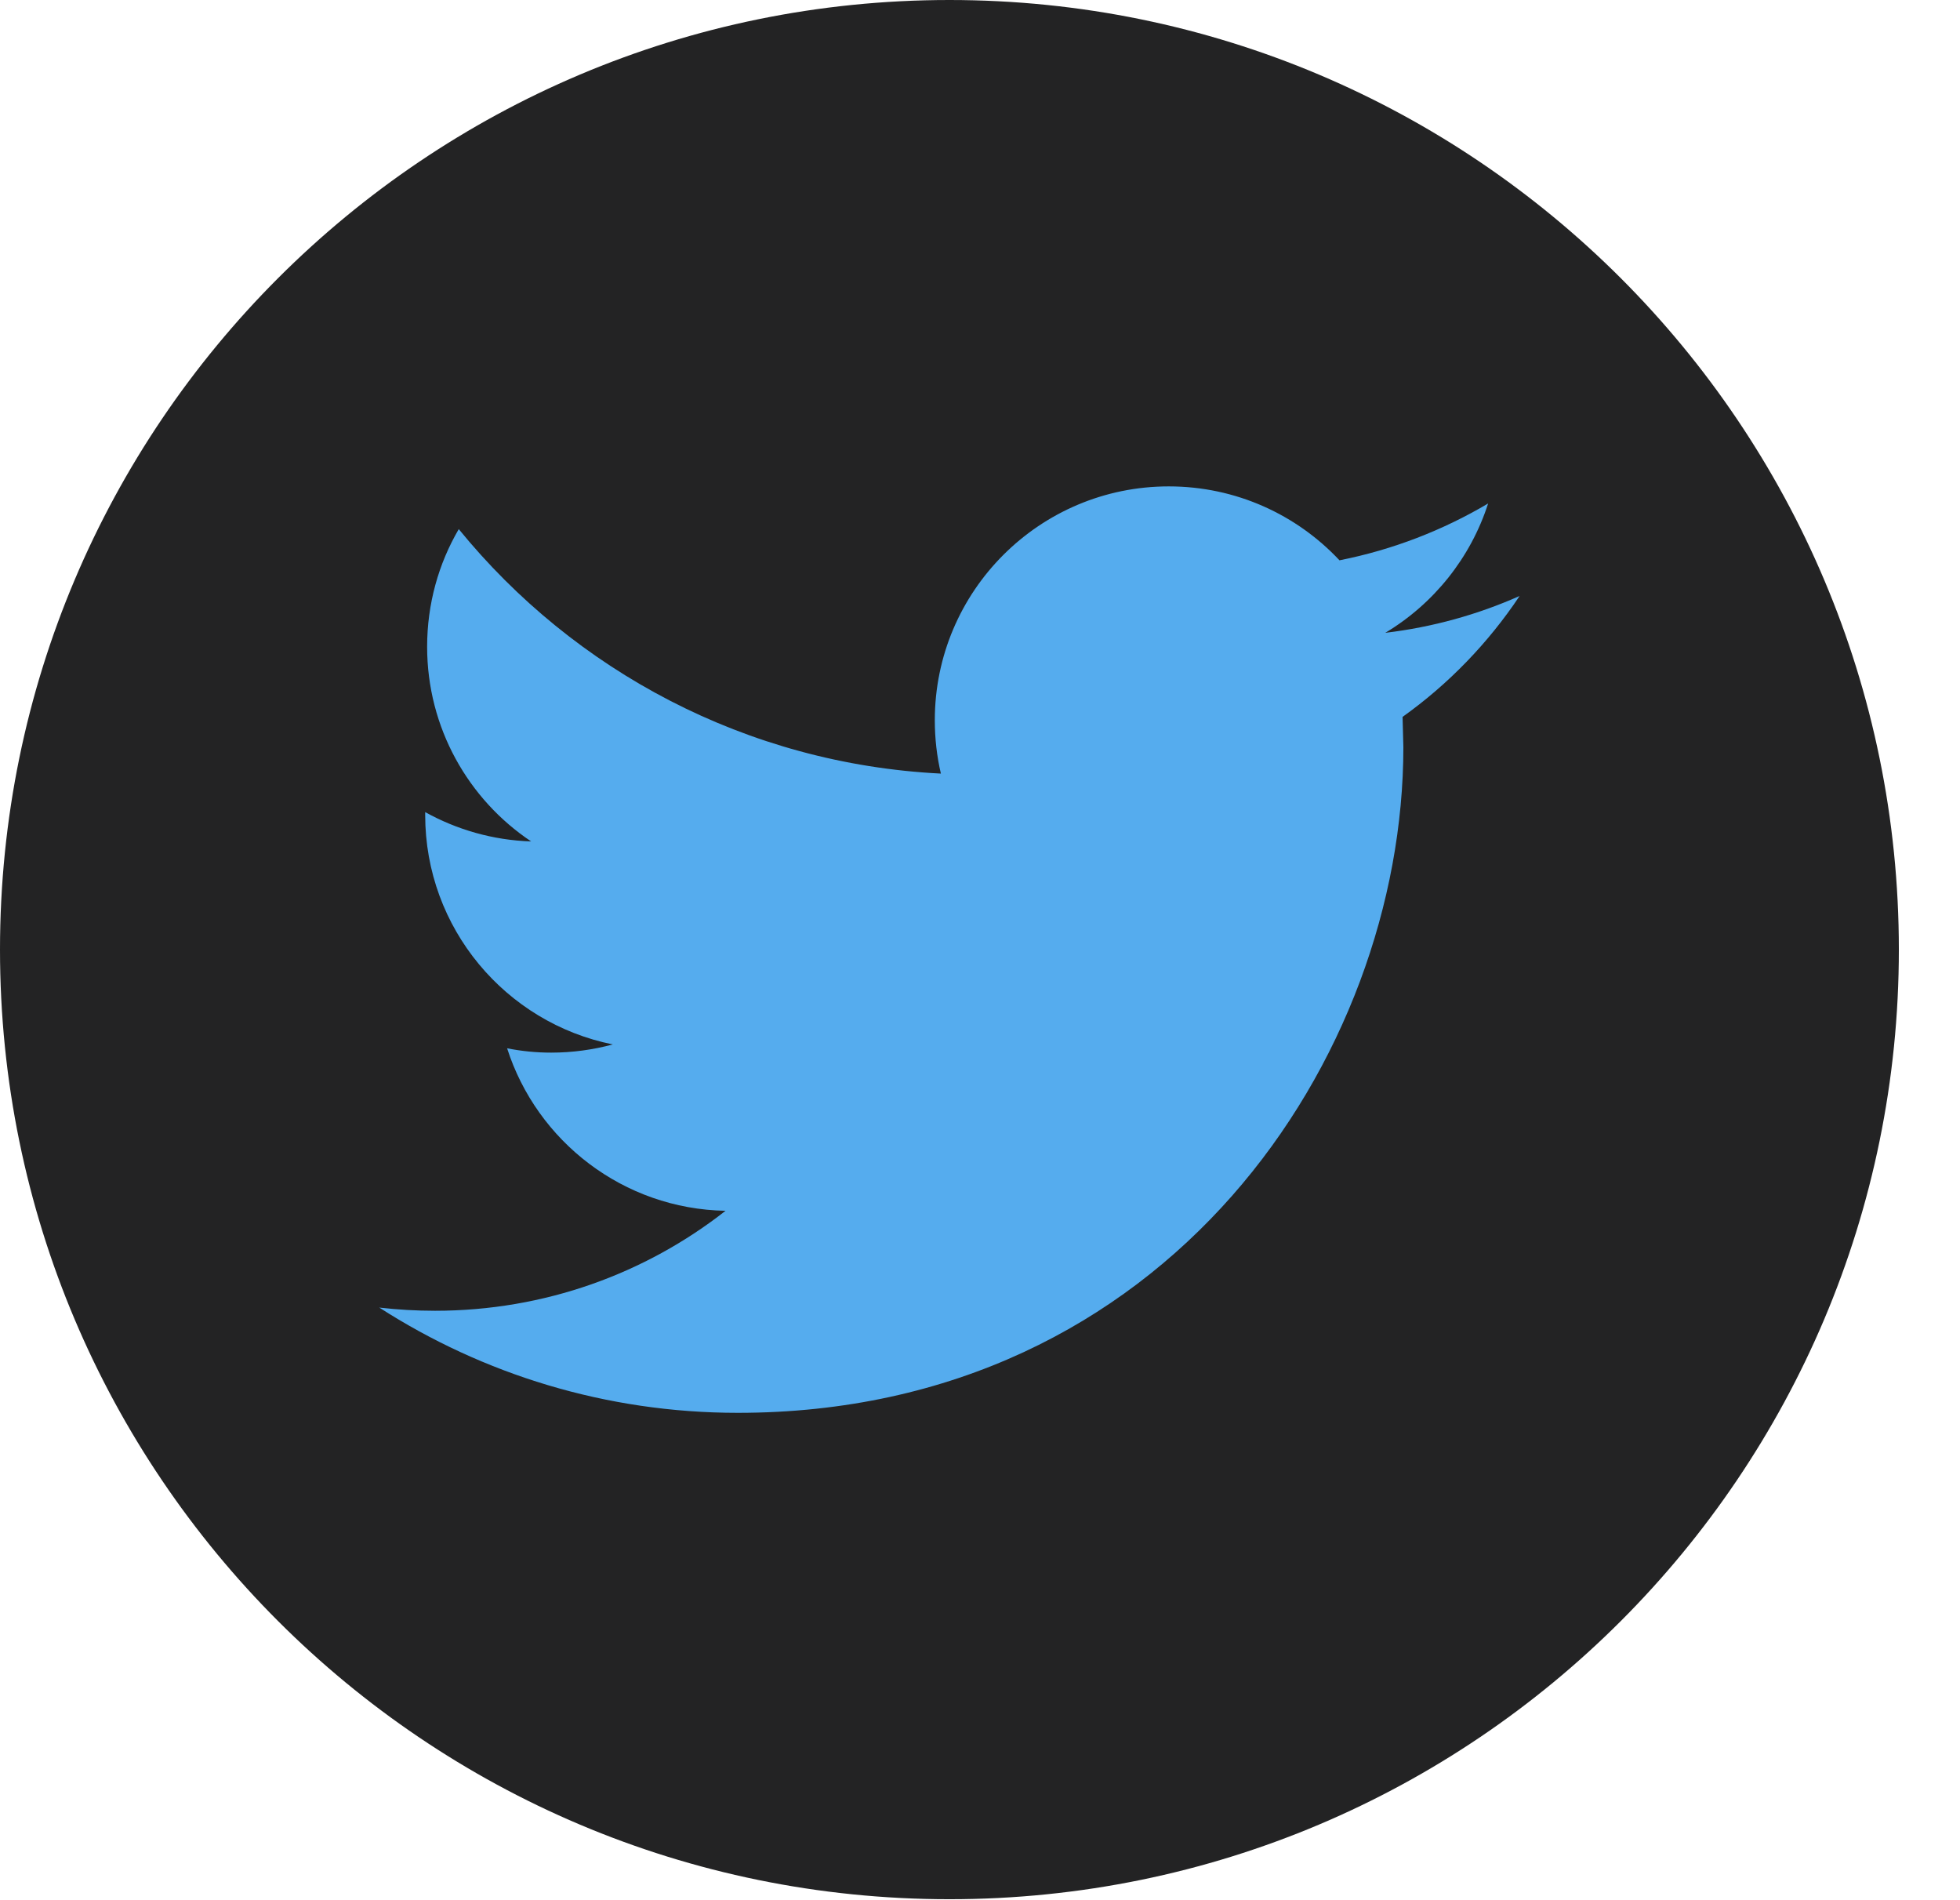
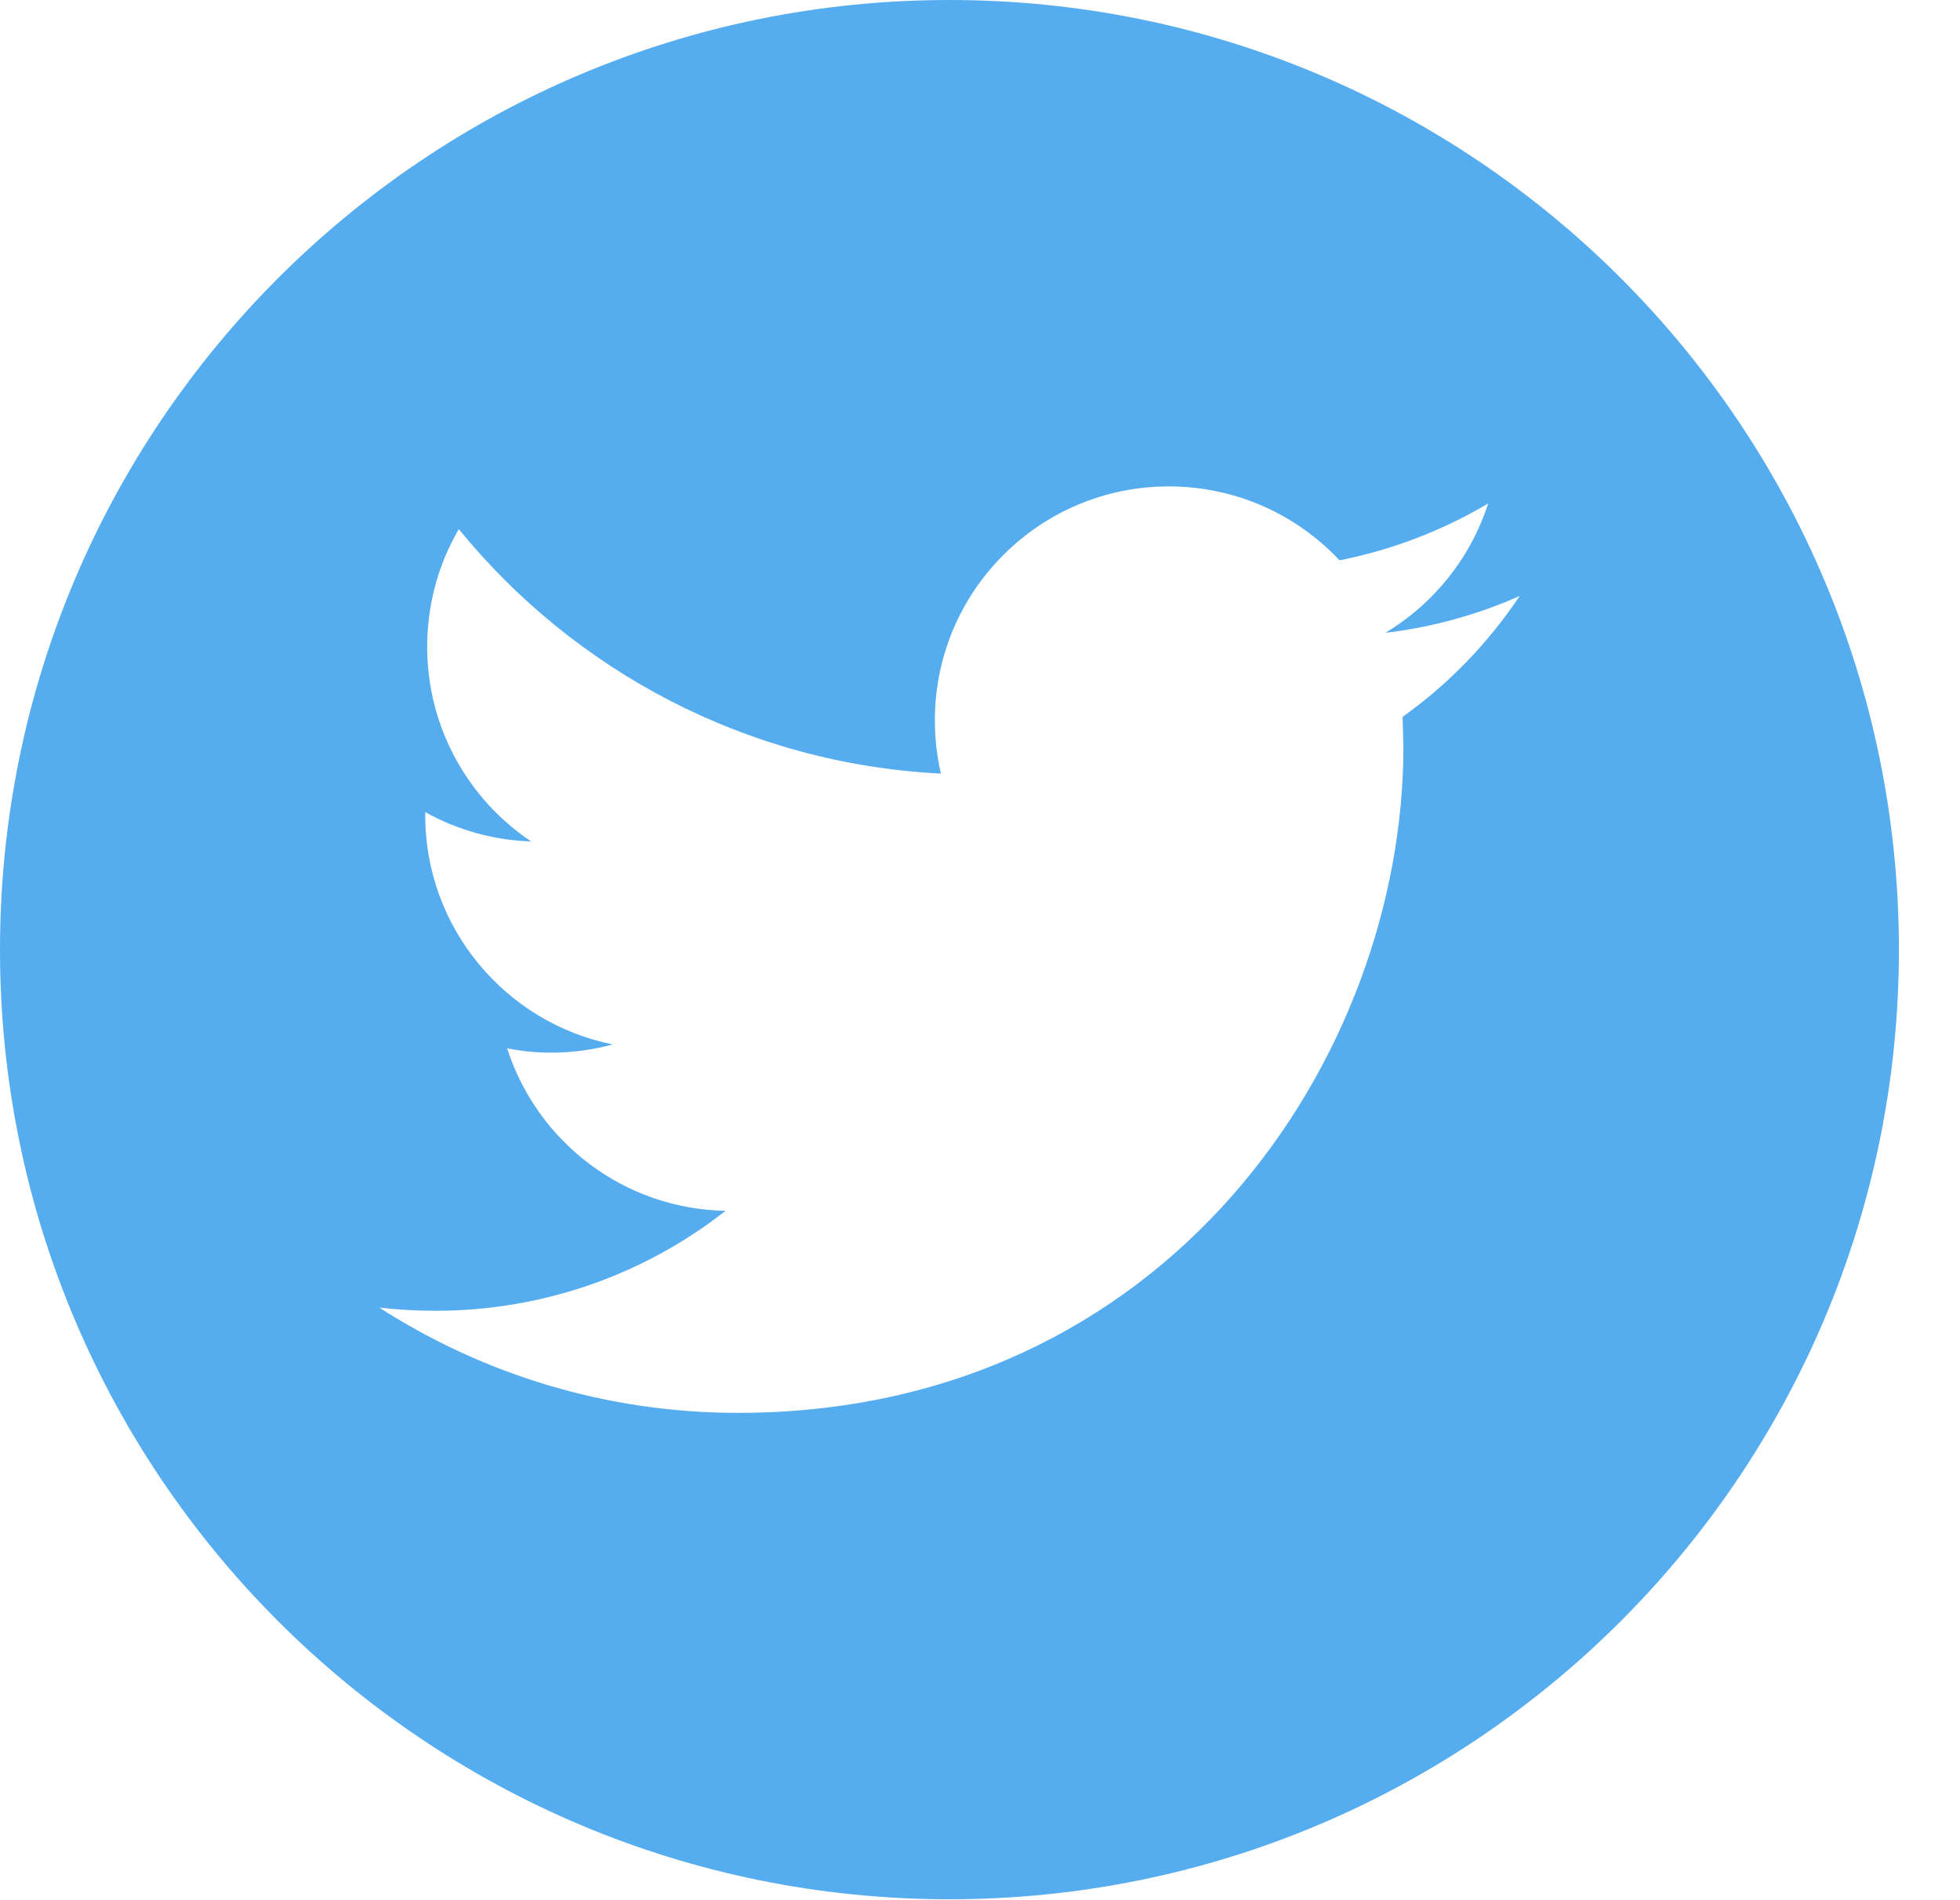
- <svg xmlns="http://www.w3.org/2000/svg" version="1.1" id="Capa_1" x="0px" y="0px" width="51.61px" height="50px" viewBox="0 0 51.61 50" enable-background="new 0 0 51.61 50" xml:space="preserve">
-   <circle fill="#232324" cx="25" cy="25" r="25" />
+ <svg xmlns="http://www.w3.org/2000/svg" version="1.1" id="Capa_1" x="0px" y="0px" width="51.609px" height="50px" viewBox="0 0 51.609 50" enable-background="new 0 0 51.609 50" xml:space="preserve">
  <g>
-     <g>
-       <path fill="#55ACEE" d="M40.014,15.69c-1.105,0.49-2.291,0.822-3.537,0.97c1.272-0.762,2.246-1.97,2.708-3.405    c-1.193,0.706-2.511,1.218-3.914,1.496c-1.124-1.199-2.723-1.946-4.496-1.946c-3.402,0-6.16,2.759-6.16,6.158    c0,0.482,0.055,0.953,0.16,1.403c-5.119-0.257-9.657-2.709-12.695-6.436c-0.531,0.908-0.833,1.967-0.833,3.096    c0,2.137,1.088,4.023,2.739,5.126c-1.01-0.033-1.959-0.311-2.79-0.772v0.077c0,2.983,2.124,5.473,4.94,6.039    c-0.517,0.14-1.061,0.216-1.623,0.216c-0.398,0-0.783-0.039-1.16-0.114c0.784,2.449,3.058,4.229,5.752,4.278    c-2.107,1.651-4.764,2.632-7.649,2.632c-0.497,0-0.987-0.029-1.469-0.084c2.726,1.751,5.963,2.771,9.442,2.771    c11.33,0,17.524-9.386,17.524-17.525l-0.021-0.797C38.143,18.01,39.189,16.926,40.014,15.69z" />
-     </g>
+     <path fill="#55ACEE" d="M25,0C11.193,0,0,11.193,0,25c0,13.807,11.192,25,25,25c13.807,0,25-11.193,25-25C50,11.193,38.807,0,25,0z    M36.932,18.873l0.021,0.797c0,8.139-6.194,17.525-17.524,17.525c-3.479,0-6.716-1.021-9.442-2.771   c0.482,0.055,0.973,0.084,1.47,0.084c2.885,0,5.542-0.98,7.648-2.632c-2.693-0.049-4.968-1.829-5.752-4.278   c0.377,0.075,0.763,0.114,1.16,0.114c0.562,0,1.106-0.076,1.623-0.216c-2.816-0.566-4.94-3.056-4.94-6.039V21.38   c0.831,0.461,1.78,0.739,2.79,0.772c-1.65-1.103-2.738-2.989-2.738-5.126c0-1.129,0.302-2.188,0.833-3.096   c3.038,3.727,7.576,6.179,12.694,6.436c-0.104-0.45-0.159-0.921-0.159-1.403c0-3.399,2.758-6.158,6.159-6.158   c1.773,0,3.372,0.747,4.496,1.946c1.403-0.278,2.722-0.79,3.914-1.496c-0.462,1.435-1.436,2.643-2.708,3.405   c1.246-0.148,2.433-0.48,3.537-0.97C39.189,16.926,38.143,18.01,36.932,18.873z" />
  </g>
</svg>
